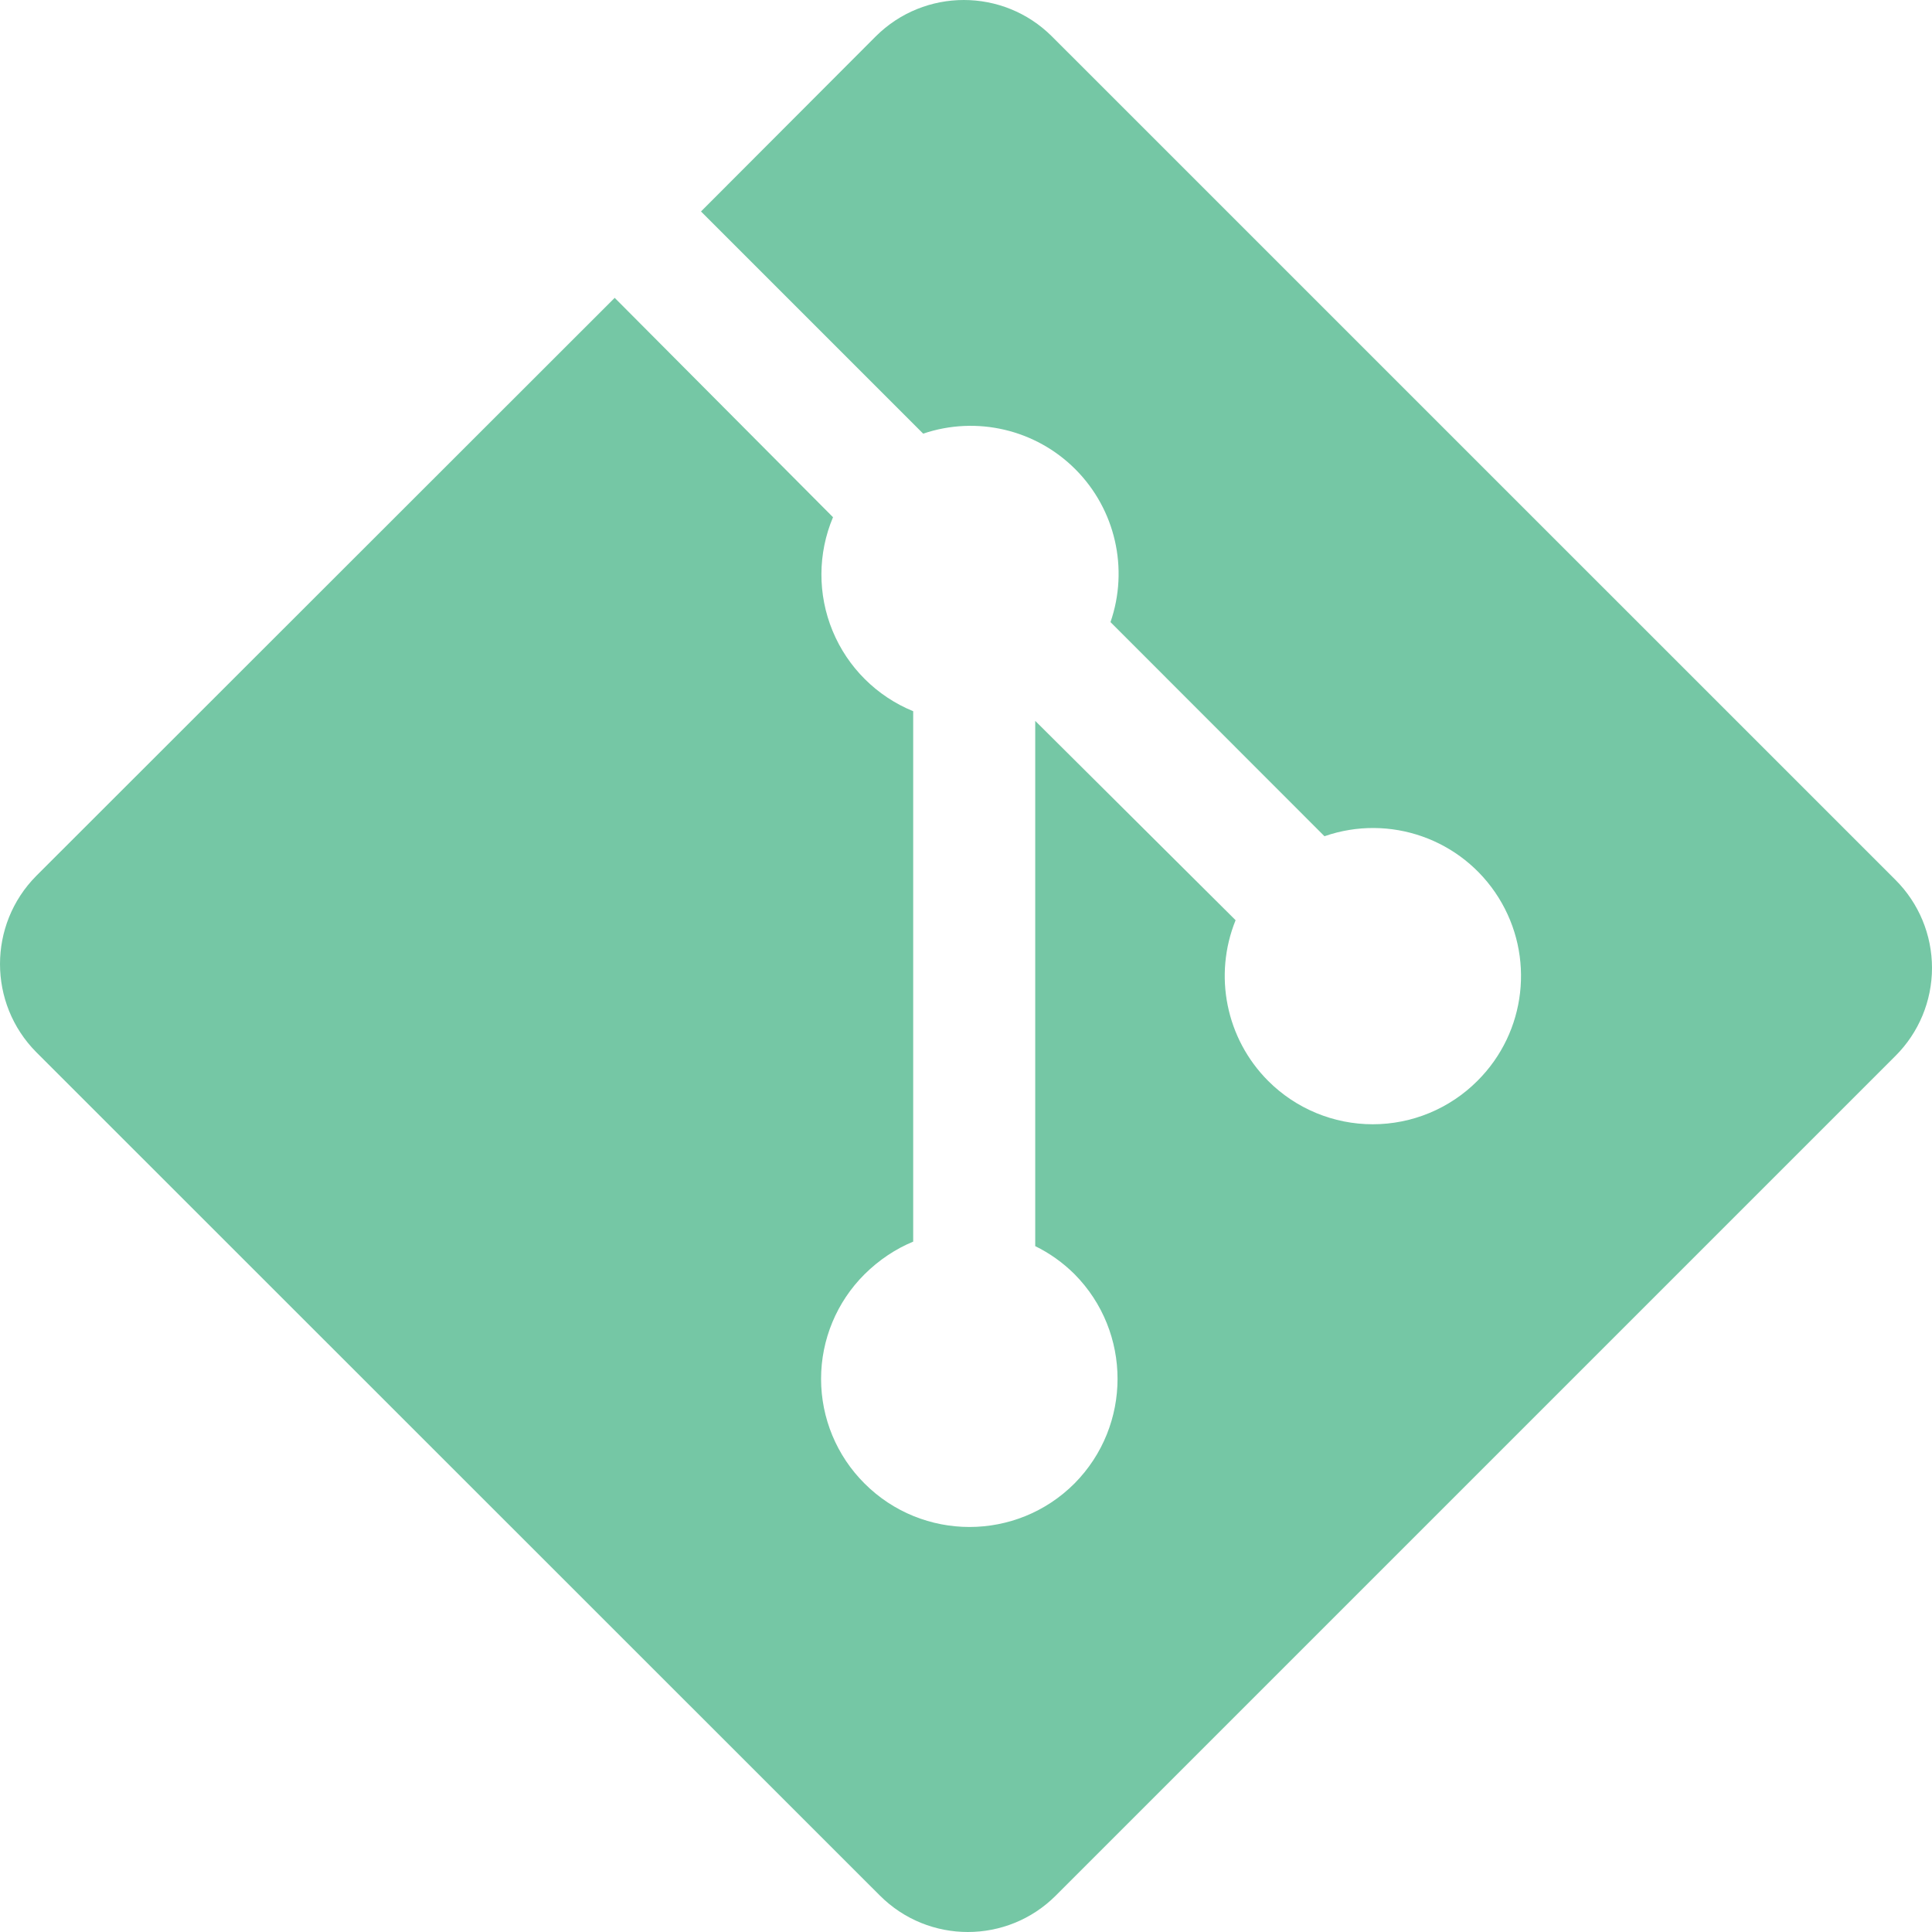
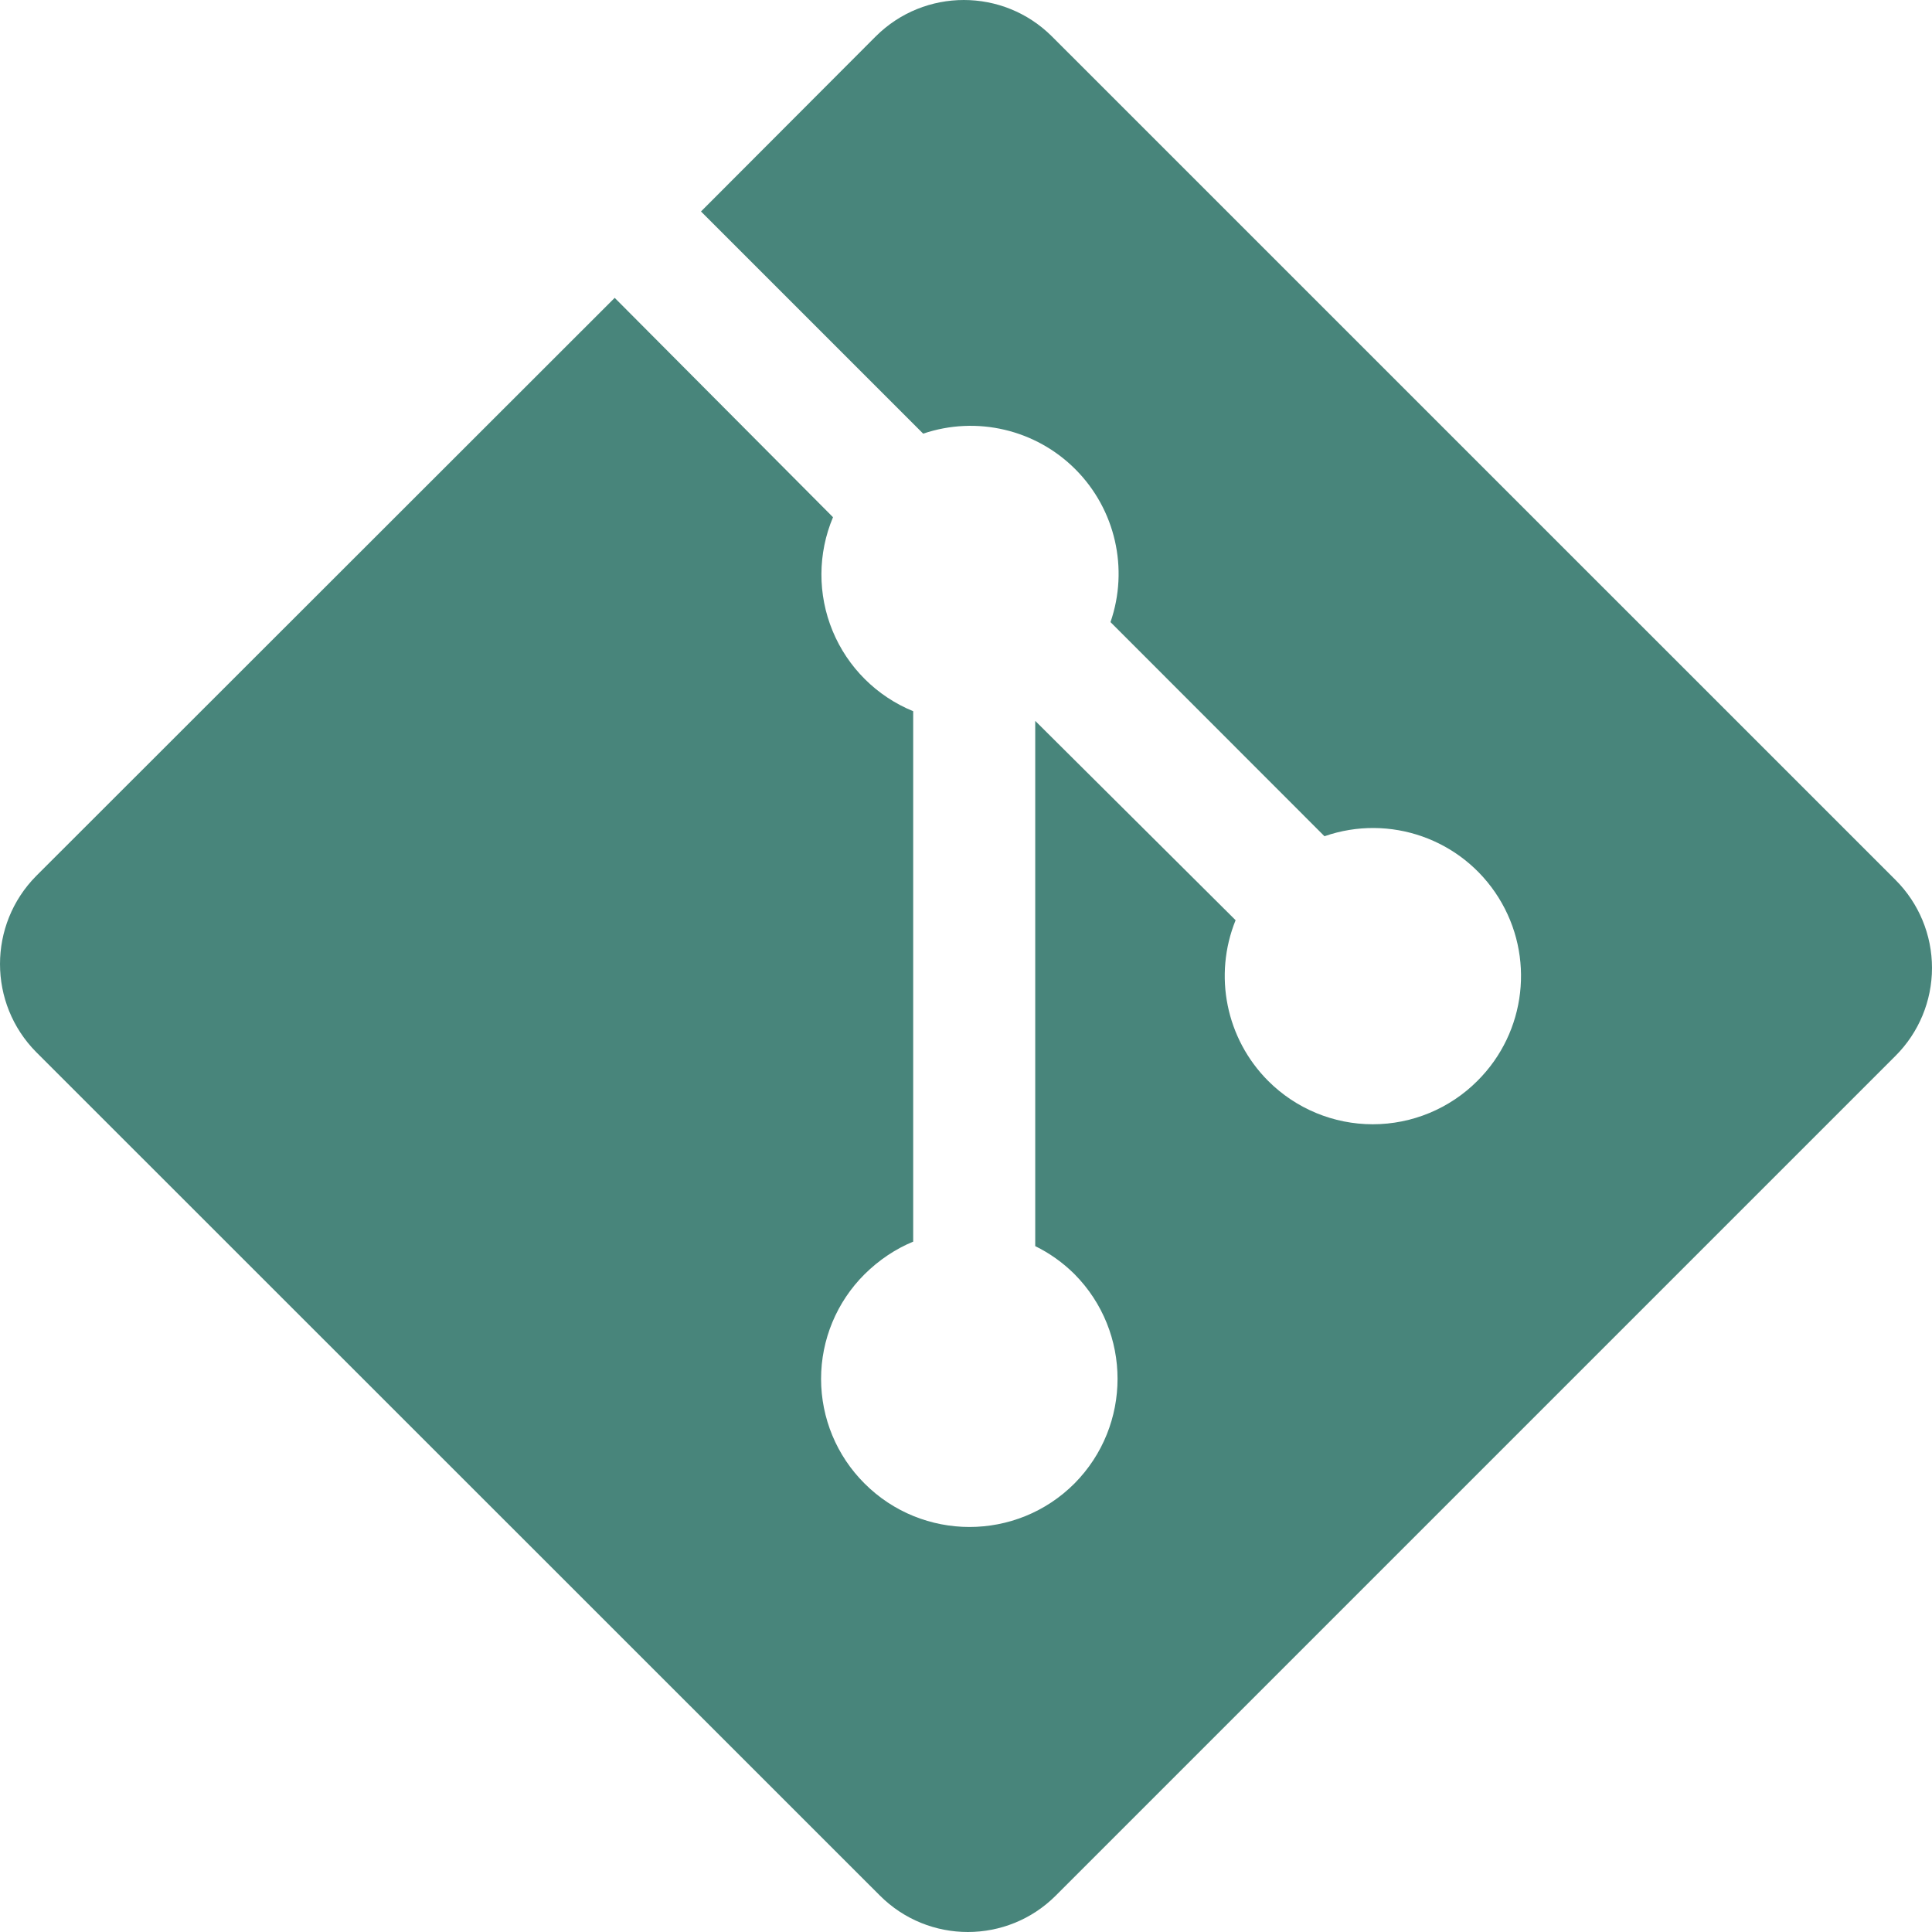
<svg xmlns="http://www.w3.org/2000/svg" t="1596356135436" class="icon" viewBox="0 0 1024 1024" version="1.1" p-id="12774" width="200" height="200">
  <defs>
    <style type="text/css" />
  </defs>
-   <path d="M1004.629 466.346L557.525 19.285a66.133 66.133 0 0 0-93.355 0L371.542 112.085l117.76 117.76a78.421 78.421 0 0 1 99.285 99.882l113.408 113.493a78.421 78.421 0 0 1 81.067 129.664 78.379 78.379 0 0 1-110.933 0 78.763 78.763 0 0 1-17.237-85.163L548.693 382.079v278.4c7.509 3.669 14.592 8.661 20.821 14.848a78.848 78.848 0 0 1 0 110.933 78.677 78.677 0 0 1-111.317 0 78.251 78.251 0 0 1 0-110.848c7.765-7.68 16.512-13.483 25.813-17.323V376.959a78.251 78.251 0 0 1-42.496-102.826L325.803 157.866 19.201 464.255c-25.6 25.813-25.6 67.584 0 93.397l447.146 447.018a65.92 65.92 0 0 0 93.269 0l445.013-445.013a65.877 65.877 0 0 0 0-93.312" fill="#75c7a5" p-id="12775" />
+   <path d="M1004.629 466.346L557.525 19.285a66.133 66.133 0 0 0-93.355 0L371.542 112.085l117.76 117.76a78.421 78.421 0 0 1 99.285 99.882l113.408 113.493a78.421 78.421 0 0 1 81.067 129.664 78.379 78.379 0 0 1-110.933 0 78.763 78.763 0 0 1-17.237-85.163L548.693 382.079v278.4c7.509 3.669 14.592 8.661 20.821 14.848a78.848 78.848 0 0 1 0 110.933 78.677 78.677 0 0 1-111.317 0 78.251 78.251 0 0 1 0-110.848c7.765-7.68 16.512-13.483 25.813-17.323V376.959a78.251 78.251 0 0 1-42.496-102.826L325.803 157.866 19.201 464.255c-25.6 25.813-25.6 67.584 0 93.397l447.146 447.018a65.92 65.92 0 0 0 93.269 0l445.013-445.013a65.877 65.877 0 0 0 0-93.312" fill="#48857b" p-id="12775" />
</svg>
